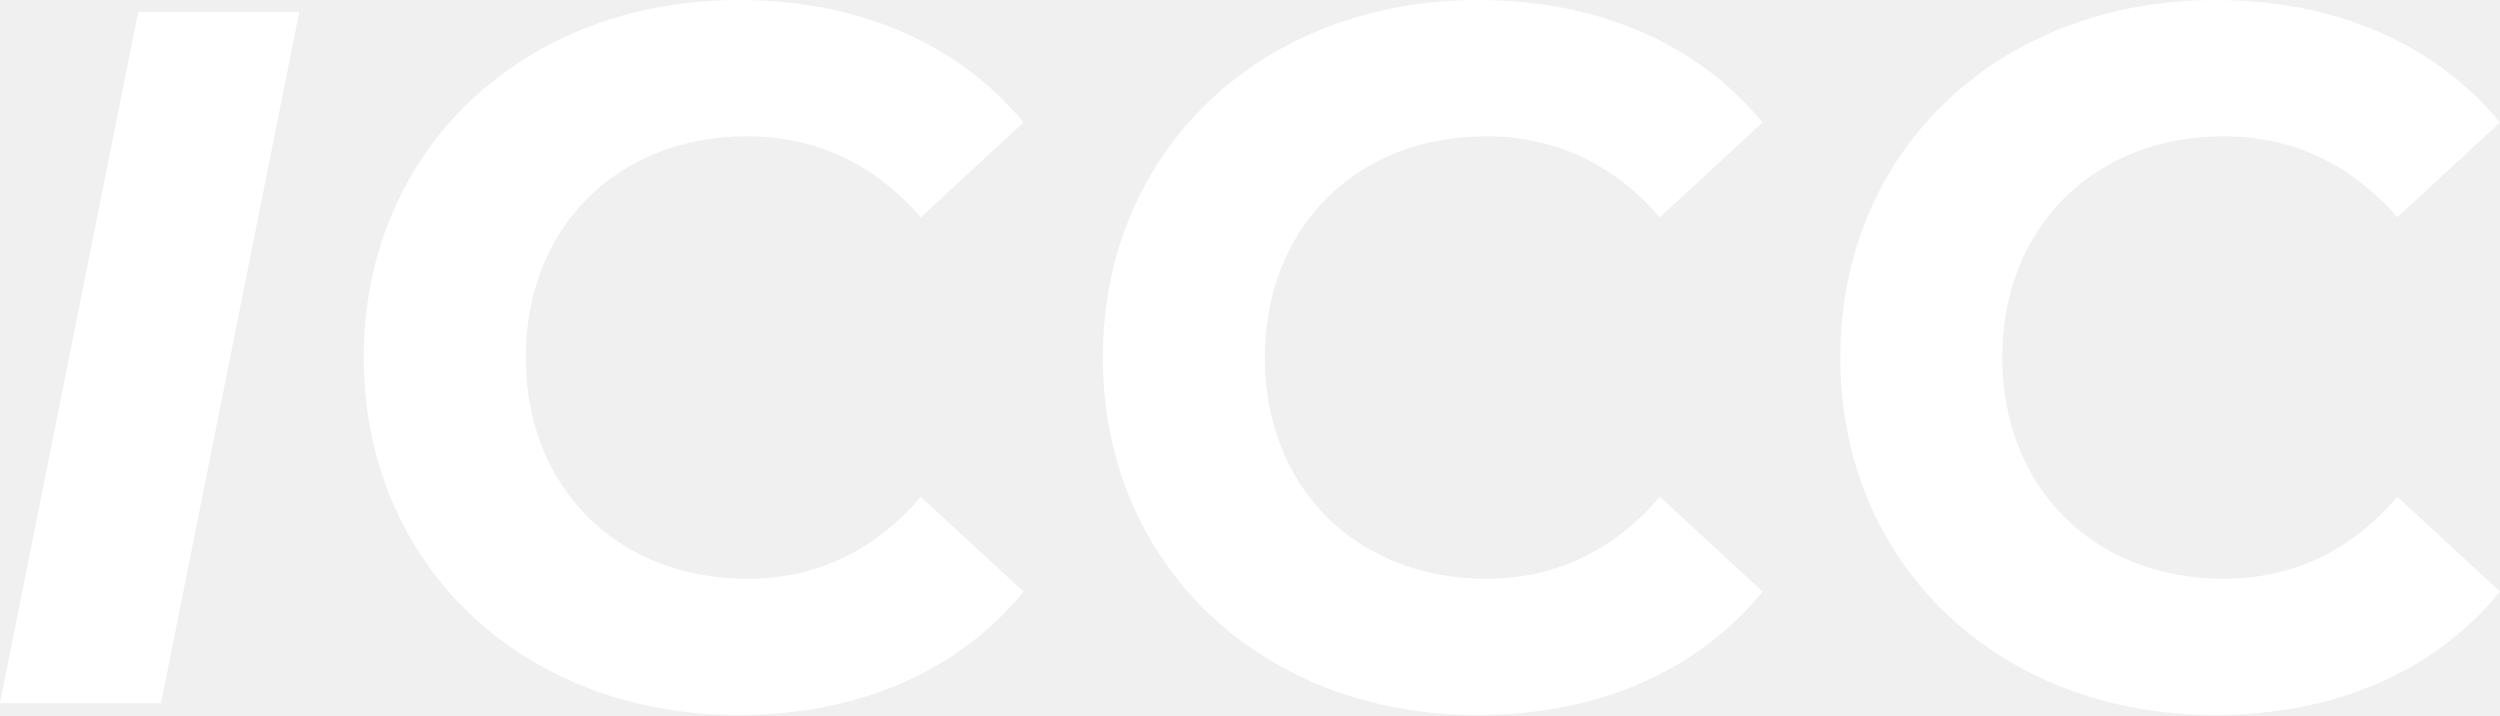
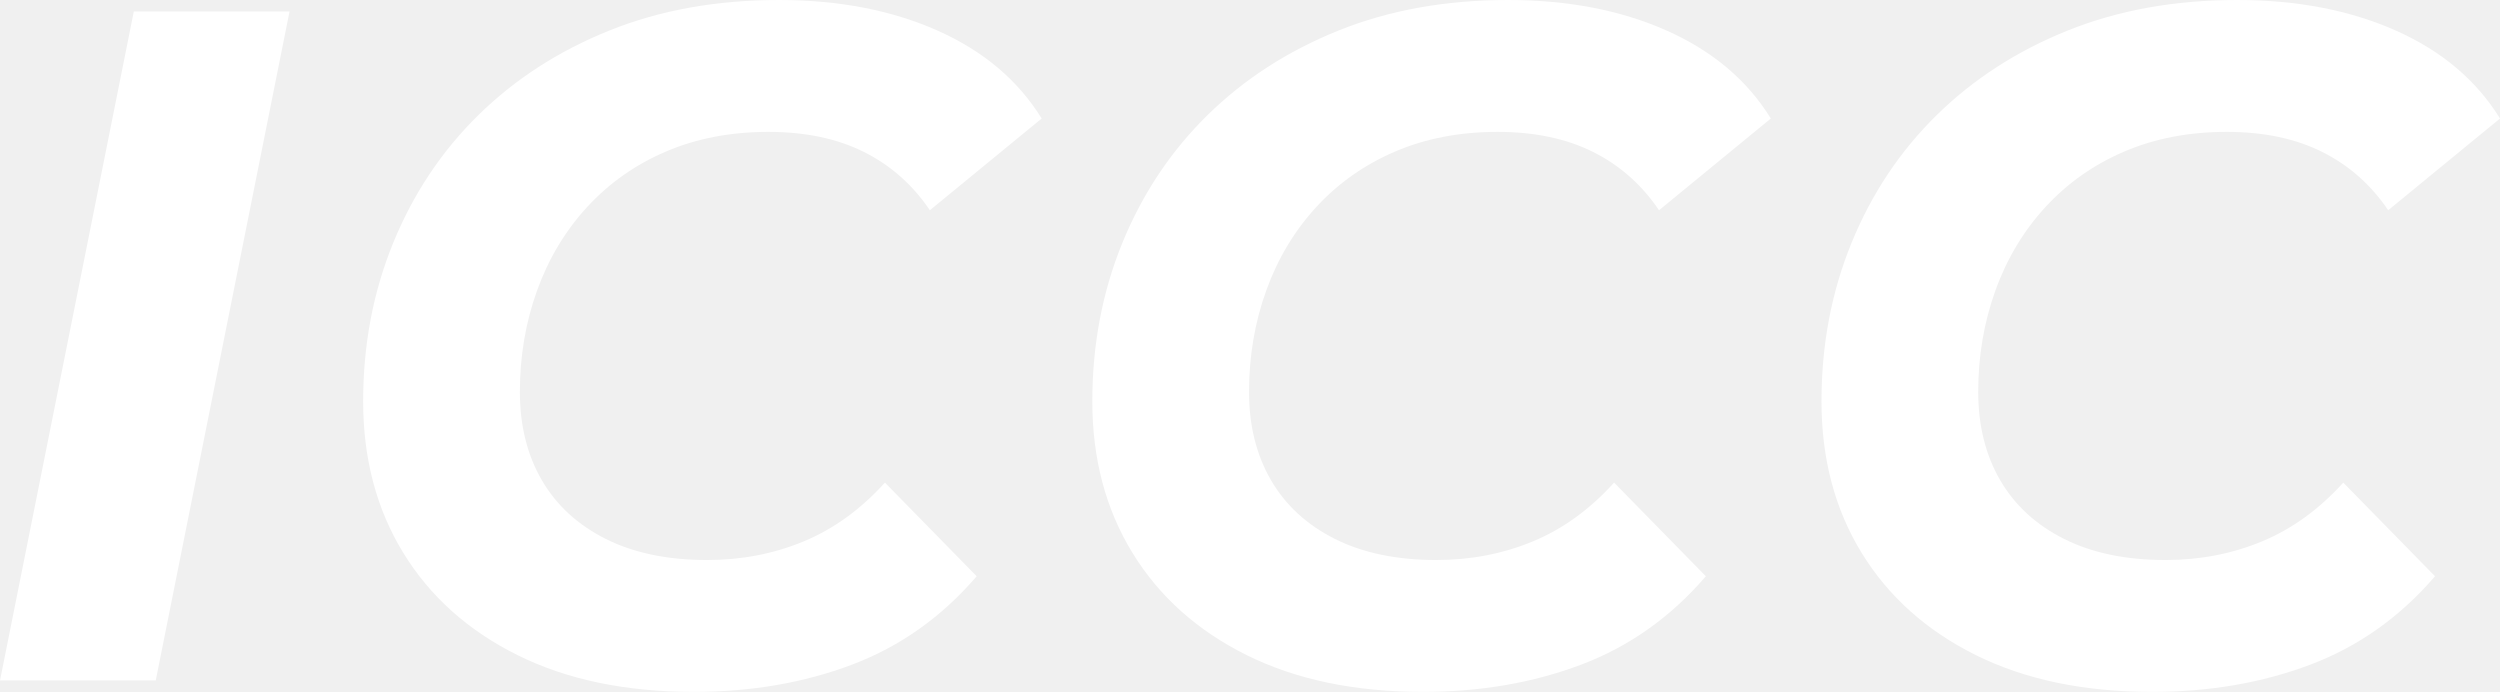
- <svg xmlns="http://www.w3.org/2000/svg" version="1.2" viewBox="0 0 1518.8 434.4" width="1518.8" height="434.4" id="svg1">
-   <defs id="defs1" />
-   <style id="style1">
- 		.s0 { fill: #000000 } 
- 	</style>
-   <path id="ICCC" class="s0" aria-label="ICCC" d="m 0,427.2 h 97.8 l 84,-420 H 84 Z m 448.4,7.2 c 73.2,0 133.8,-26.4 173.4,-75 l -62.4,-57.6 c -28.2,33 -63.6,49.8 -105.6,49.8 -78.6,0 -134.4,-55.2 -134.4,-134.4 0,-79.2 55.8,-134.4 134.4,-134.4 42,0 77.4,16.8 105.6,49.2 L 621.8,74.4 C 582.2,26.4 521.6,0 449,0 318.2,0 221,90.6 221,217.2 c 0,126.6 97.2,217.2 227.4,217.2 z m 449,0 c 73.2,0 133.8,-26.4 173.4,-75 l -62.4,-57.6 c -28.2,33 -63.6,49.8 -105.6,49.8 -78.6,0 -134.4,-55.2 -134.4,-134.4 0,-79.2 55.8,-134.4 134.4,-134.4 42,0 77.4,16.8 105.6,49.2 l 62.4,-57.6 C 1031.2,26.4 970.6,0 898,0 767.2,0 670,90.6 670,217.2 c 0,126.6 97.2,217.2 227.4,217.2 z m 448,0 c 73.2,0 133.8,-26.4 173.4,-75 l -62.4,-57.6 c -28.2,33 -63.6,49.8 -105.6,49.8 -78.6,0 -134.4,-55.2 -134.4,-134.4 0,-79.2 55.8,-134.4 134.4,-134.4 42,0 77.4,16.8 105.6,49.2 l 62.4,-57.6 C 1479.2,26.4 1418.6,0 1346,0 c -130.8,0 -228,90.6 -228,217.2 0,126.6 97.2,217.2 227.4,217.2 z" style="fill:#ffffff;fill-opacity:1;stroke:none" />
-   <path id="ICCCI   " class="s0" aria-label="ICCCI   " d="m -75.7,2651.2 h 48.9 l 42,-210 h -48.9 z m 223.7,3.6 c 36.6,0 66.9,-13.2 86.7,-37.5 l -31.2,-28.8 c -14.1,16.5 -31.8,24.9 -52.8,24.9 -39.3,0 -67.2,-27.6 -67.2,-67.2 0,-39.6 27.9,-67.2 67.2,-67.2 21,0 38.7,8.4 52.8,24.6 l 31.2,-28.8 c -19.8,-24 -50.1,-37.2 -86.4,-37.2 -65.4,0 -114,45.3 -114,108.6 0,63.3 48.6,108.6 113.7,108.6 z m 225,0 c 36.6,0 66.9,-13.2 86.7,-37.5 l -31.2,-28.8 c -14.1,16.5 -31.8,24.9 -52.8,24.9 -39.3,0 -67.2,-27.6 -67.2,-67.2 0,-39.6 27.9,-67.2 67.2,-67.2 21,0 38.7,8.4 52.8,24.6 l 31.2,-28.8 c -19.8,-24 -50.1,-37.2 -86.4,-37.2 -65.4,0 -114,45.3 -114,108.6 0,63.3 48.6,108.6 113.7,108.6 z m 224,0 c 36.6,0 66.9,-13.2 86.7,-37.5 l -31.2,-28.8 c -14.1,16.5 -31.8,24.9 -52.8,24.9 -39.3,0 -67.2,-27.6 -67.2,-67.2 0,-39.6 27.9,-67.2 67.2,-67.2 21,0 38.7,8.4 52.8,24.6 l 31.2,-28.8 c -19.8,-24 -50.1,-37.2 -86.4,-37.2 -65.4,0 -114,45.3 -114,108.6 0,63.3 48.6,108.6 113.7,108.6 z m 127.9,-3.6 h 6 l 42,-210 h -6 z" style="stroke:none" />
-   <path id="IMPERIAL COLLEGE CYCLING CLUB" class="s0" aria-label="IMPERIAL COLLEGE CYCLING CLUB" d="m 794.8,2527.2 h 11.6 v -86.8 h -11.6 z m 125.5,0 -0.1,-86.8 h -9.5 l -33.5,61 -33.9,-61 h -9.5 v 86.8 h 11.1 v -62.9 l 29.4,52.4 h 5.4 l 29.3,-52.8 0.2,63.3 z m 60.1,-86.8 h -31.7 v 86.8 h 11.7 v -26.3 h 20 c 21.2,0 34,-11.4 34,-30.3 0,-18.8 -12.8,-30.2 -34,-30.2 z m -0.3,49.7 h -19.7 v -38.9 h 19.7 c 14.9,0 22.6,7 22.6,19.4 0,12.4 -7.7,19.5 -22.6,19.5 z m 66.3,26.3 v -28 h 40.7 v -10.6 h -40.7 v -26.6 h 45.7 v -10.8 h -57.4 v 86.8 h 59 v -10.8 z m 136.4,10.8 -19.3,-29.1 c 11.4,-4.4 17.9,-14.1 17.9,-27.5 0,-18.8 -12.7,-30.2 -33.9,-30.2 h -31.7 v 86.8 h 11.6 v -26.4 h 20.1 c 1.8,0 3.5,-0.1 5.1,-0.3 l 17.6,26.7 z m -35.7,-37 h -19.7 v -39 h 19.7 c 14.9,0 22.7,7 22.7,19.4 0,12.4 -7.8,19.6 -22.7,19.6 z m 56.7,37 h 11.6 v -86.8 h -11.6 z m 100.7,0 h 12.2 l -36.9,-86.8 h -11.5 l -36.8,86.8 h 11.9 l 9,-21.7 h 43.2 z m -48.1,-31.6 17.5,-42.6 17.5,42.6 z m 75.4,31.6 h 55.6 v -10.8 h -44 v -76 h -11.6 z m 143.3,1 c 12.7,0 23.6,-4.7 31,-13.7 l -7.5,-7.8 c -6.3,7.1 -13.9,10.4 -22.9,10.4 -18.3,0 -31.9,-14.1 -31.9,-33.3 0,-19.2 13.6,-33.4 31.9,-33.4 9,0 16.6,3.2 22.9,10.3 l 7.5,-7.8 c -7.4,-8.9 -18.3,-13.5 -30.8,-13.5 -24.8,0 -43.1,18.7 -43.1,44.4 0,25.6 18.3,44.4 42.9,44.4 z m 86.4,0 c 24.7,0 43.1,-18.9 43.1,-44.4 0,-25.6 -18.4,-44.4 -43.1,-44.4 -25,0 -43.3,18.9 -43.3,44.4 0,25.4 18.3,44.4 43.3,44.4 z m 0,-11.1 c -18.2,0 -31.7,-14.1 -31.7,-33.3 0,-19.2 13.5,-33.4 31.7,-33.4 18,0 31.5,14.2 31.5,33.4 0,19.2 -13.5,33.3 -31.5,33.3 z m 64.3,10.1 h 55.6 v -10.8 h -44 v -76 h -11.6 z m 73,0 h 55.6 v -10.8 h -44 v -76 h -11.6 z m 83.6,-10.8 v -28.1 h 40.8 v -10.5 h -40.8 v -26.7 h 45.8 v -10.7 h -57.4 v 86.8 h 59 v -10.8 z m 125.7,-4.9 c -5.8,4 -12.2,5.6 -19.1,5.6 -18.7,0 -32.2,-14.2 -32.2,-33.3 0,-19.4 13.5,-33.4 32.4,-33.4 9.1,0 16.8,3.1 23.5,10 l 7.2,-7.6 c -7.4,-8.9 -18.3,-13.4 -31.2,-13.4 -25.2,0 -43.6,18.7 -43.6,44.4 0,25.6 18.4,44.4 43.4,44.4 11.3,0 22.6,-3.8 30.7,-11.1 v -33.8 h -11.1 z m 48.3,4.8 v -28 h 40.7 v -10.6 h -40.7 v -26.6 h 45.7 v -10.8 h -57.3 v 86.8 h 59 v -10.8 z M 831.1,2651.1 c 12.6,0 23.6,-4.7 31,-13.7 l -7.6,-7.8 c -6.2,7.1 -13.9,10.4 -22.8,10.4 -18.4,0 -32,-14.1 -32,-33.3 0,-19.2 13.6,-33.4 32,-33.4 8.9,0 16.6,3.2 22.8,10.3 l 7.6,-7.8 c -7.4,-8.9 -18.4,-13.5 -30.9,-13.5 -24.7,0 -43.1,18.7 -43.1,44.4 0,25.7 18.4,44.4 43,44.4 z m 113,-87.8 h -11.5 l -26.1,45.7 -26,-45.7 h -12.4 l 32.3,56.5 v 30.3 h 11.5 v -30 z m 47.9,87.8 c 12.7,0 23.6,-4.7 31,-13.7 l -7.5,-7.8 c -6.3,7.1 -14,10.4 -22.9,10.4 -18.4,0 -31.9,-14.1 -31.9,-33.3 0,-19.2 13.5,-33.4 31.9,-33.4 8.9,0 16.6,3.2 22.9,10.3 l 7.5,-7.8 c -7.4,-8.9 -18.3,-13.5 -30.9,-13.5 -24.7,0 -43.1,18.7 -43.1,44.4 0,25.6 18.4,44.4 43,44.4 z m 51.7,-1 h 55.6 v -10.8 h -44 v -76 h -11.6 z m 72,0 h 11.6 v -86.8 h -11.6 z m 98.3,-86.8 v 64.7 l -48.8,-64.7 h -9.5 v 86.8 h 11.6 v -64.8 l 48.7,64.8 h 9.6 v -86.8 z m 95,71.1 c -5.8,4 -12.2,5.6 -19.1,5.6 -18.6,0 -32.2,-14.2 -32.2,-33.3 0,-19.4 13.6,-33.4 32.4,-33.4 9.1,0 16.8,3.1 23.5,10.1 l 7.2,-7.7 c -7.4,-8.8 -18.3,-13.4 -31.2,-13.4 -25.2,0 -43.5,18.7 -43.5,44.4 0,25.6 18.3,44.4 43.3,44.4 11.3,0 22.6,-3.8 30.7,-11.1 v -33.8 H 1309 Z m 108,16.6 c 12.7,0 23.6,-4.7 31,-13.7 l -7.5,-7.8 c -6.3,7.1 -14,10.4 -22.9,10.4 -18.3,0 -31.9,-14.1 -31.9,-33.3 0,-19.2 13.6,-33.4 31.9,-33.4 8.9,0 16.6,3.3 22.9,10.3 l 7.5,-7.8 c -7.4,-8.9 -18.3,-13.5 -30.9,-13.5 -24.7,0 -43,18.7 -43,44.4 0,25.7 18.3,44.4 42.9,44.4 z m 51.7,-1 h 55.6 v -10.8 h -44 v -76 h -11.6 z m 104.6,1 c 21.5,0 34.4,-13.3 34.4,-38.5 v -49.3 h -11.2 v 48.8 c 0,19.3 -8.4,27.9 -23,27.9 -14.7,0 -22.9,-8.6 -22.9,-27.9 v -48.8 H 1539 v 49.3 c 0,25.2 13,38.5 34.3,38.5 z m 116.1,-46 c 6.4,-3.4 10.9,-10 10.9,-19.4 0,-14 -10.5,-22.4 -29.2,-22.4 h -36.4 v 86.8 h 38.8 c 20.5,0 31.1,-8.6 31.1,-23.5 0,-11.5 -6.1,-18.8 -15.2,-21.5 z m -19.3,-31.8 c 11.8,0 18.6,4.7 18.6,13.9 0,9.2 -6.8,13.9 -18.6,13.9 h -23.8 v -27.8 z m 2.9,66.7 h -26.7 V 2611 h 26.7 c 12.9,0 19.8,4.5 19.8,14.6 0,10 -6.9,14.3 -19.8,14.3 z" style="stroke:none" />
-   <path id="IMPERIAL COLLEGE CYCLING CLUB  " class="s0" aria-label="IMPERIAL COLLEGE CYCLING CLUB  " d="m 465.6,1592.2 h 20.8 v -112 h -20.8 z m 173.6,0 -0.2,-112 h -17.1 l -43.7,74.2 -44.4,-74.2 h -17.2 v 112 h 19.9 v -73.3 l 36.8,60.5 h 9.3 l 36.8,-61.4 0.1,74.2 z m 76.5,-112 h -46 v 112 h 20.8 v -32.3 h 25.2 c 29.5,0 47.7,-15.2 47.7,-39.9 0,-24.8 -18.2,-39.8 -47.7,-39.8 z m -0.9,62.1 h -24.3 v -44.5 h 24.3 c 18.2,0 27.7,8.2 27.7,22.2 0,14.1 -9.5,22.3 -27.7,22.3 z m 89.7,32.5 v -30.9 h 54 v -17.1 h -54 v -29.2 h 60.9 v -17.4 h -81.7 v 112 h 84 v -17.4 z m 182.8,17.4 -25.7,-36.8 c 15.2,-5.9 23.8,-18.4 23.8,-35.4 0,-24.8 -18.2,-39.8 -47.7,-39.8 h -46 v 112 h 20.8 v -32.6 h 25.2 c 1.5,0 2.9,0 4.4,-0.2 l 22.8,32.8 z M 964.5,1520 c 0,14.1 -9.5,22.4 -27.7,22.4 h -24.3 v -44.6 h 24.3 c 18.2,0 27.7,8.2 27.7,22.2 z m 44.2,72.2 h 20.8 v -112 h -20.8 z m 134.8,0 h 21.8 l -50.6,-112 h -20.5 l -50.4,112 h 21.5 l 11,-25.9 h 56 z m -60.2,-42.3 21,-48.9 21.1,48.9 z m 95.3,42.3 h 79.4 v -17.6 h -58.6 v -94.4 h -20.8 z m 191.9,1.6 c 18.4,0 34.1,-6.6 44.5,-18.7 l -13.5,-12.8 c -8.1,8.9 -18.2,13.2 -29.9,13.2 -23.2,0 -40,-16.3 -40,-39.3 0,-23.1 16.8,-39.4 40,-39.4 11.7,0 21.8,4.3 29.9,13.1 l 13.5,-12.6 c -10.4,-12.2 -26.1,-18.7 -44.4,-18.7 -34.4,0 -60,24.1 -60,57.6 0,33.4 25.6,57.6 59.9,57.6 z m 114.5,0 c 34.7,0 60.3,-24.3 60.3,-57.6 0,-33.3 -25.6,-57.6 -60.3,-57.6 -34.8,0 -60.4,24.5 -60.4,57.6 0,33.1 25.6,57.6 60.4,57.6 z m 0,-18.3 c -22.6,0 -39.4,-16.4 -39.4,-39.3 0,-22.9 16.8,-39.4 39.4,-39.4 22.5,0 39.3,16.5 39.3,39.4 0,22.9 -16.8,39.3 -39.3,39.3 z m 82.6,16.7 h 79.4 v -17.6 h -58.6 v -94.4 h -20.8 z m 96,0 h 79.4 v -17.6 h -58.6 v -94.4 h -20.8 z m 116.8,-17.5 v -30.8 h 54.1 v -17.2 h -54.1 v -29.1 h 61 v -17.4 h -81.8 v 112 h 84 v -17.5 z m 161.7,-4.9 c -7.2,4.1 -15,5.7 -23,5.7 -23.7,0 -40.5,-16.6 -40.5,-39.3 0,-23.2 16.8,-39.4 40.6,-39.4 12,0 22.1,4 30.9,12.8 l 13.1,-12.8 c -10.5,-12 -26.2,-18.2 -44.9,-18.2 -35.1,0 -60.7,24.1 -60.7,57.6 0,33.4 25.6,57.6 60.4,57.6 15.8,0 32.1,-4.8 43.8,-14.3 v -44.6 h -19.7 z m 68.3,5 v -30.9 h 54.1 v -17.1 h -54.1 v -29.2 h 61 v -17.4 h -81.8 v 112 h 84 v -17.4 z m -1492.9,179 c 18.4,0 34.1,-6.6 44.5,-18.7 l -13.5,-12.8 c -8.1,8.9 -18.2,13.3 -29.9,13.3 -23.2,0 -40,-16.4 -40,-39.4 0,-23 16.8,-39.4 40,-39.4 11.7,0 21.8,4.4 29.9,13.2 l 13.5,-12.7 c -10.4,-12.1 -26.1,-18.7 -44.4,-18.7 -34.4,0 -60,24.2 -60,57.6 0,33.4 25.6,57.6 59.9,57.6 z m 155.3,-113.6 h -20.5 l -33.1,54.6 -32.8,-54.6 h -22.2 l 44,72.8 v 39.2 H 629 v -39.5 z m 60.6,113.6 c 18.4,0 34.1,-6.6 44.5,-18.7 l -13.4,-12.8 c -8.2,8.9 -18.3,13.2 -29.9,13.2 -23.2,0 -40,-16.3 -40,-39.3 0,-23.1 16.8,-39.4 40,-39.4 11.6,0 21.7,4.3 29.9,13.1 l 13.4,-12.6 c -10.4,-12.2 -26.1,-18.7 -44.3,-18.7 -34.4,0 -60,24.1 -60,57.6 0,33.4 25.6,57.6 59.8,57.6 z m 64.2,-1.6 H 877 v -17.6 h -58.6 v -94.4 h -20.8 z m 96,0 h 20.8 v -112 h -20.8 z m 129.9,-112 v 75.8 l -61.8,-75.8 h -17.1 v 112 h 20.6 v -75.9 l 61.8,75.9 h 17.1 v -112 z m 126.6,89.6 c -7.2,4.1 -15,5.7 -23,5.7 -23.7,0 -40.5,-16.6 -40.5,-39.3 0,-23.2 16.8,-39.4 40.6,-39.4 12,0 22.1,4 30.9,12.8 l 13.1,-12.8 c -10.5,-12 -26.2,-18.2 -44.9,-18.2 -35.1,0 -60.7,24.1 -60.7,57.6 0,33.4 25.6,57.6 60.4,57.6 15.8,0 32.1,-4.8 43.8,-14.3 v -44.6 h -19.7 z m 143.4,24 c 18.4,0 34.1,-6.6 44.5,-18.7 l -13.5,-12.8 c -8.1,8.9 -18.2,13.3 -29.9,13.3 -23.2,0 -40,-16.4 -40,-39.4 0,-23 16.8,-39.4 40,-39.4 11.7,0 21.8,4.4 29.9,13.2 l 13.5,-12.7 c -10.4,-12.1 -26.1,-18.7 -44.4,-18.7 -34.4,0 -60,24.2 -60,57.6 0,33.4 25.6,57.6 59.9,57.6 z m 64.1,-1.6 h 79.4 v -17.6 h -58.6 v -94.4 h -20.8 z m 143.2,1.6 c 30.6,0 49,-17.8 49,-50.4 v -63.2 h -20.5 v 62.4 c 0,23 -10.3,33 -28.3,33 -18.1,0 -28.5,-10 -28.5,-33 v -62.4 h -20.8 v 63.2 c 0,32.6 18.4,50.4 49.1,50.4 z M 1658,1694 c 8.6,-4.7 14.4,-13.2 14.4,-24.7 0,-17.7 -14.4,-29.1 -41.3,-29.1 h -52.5 v 112 h 55.7 c 28.8,0 43.9,-11.2 43.9,-30.4 0,-14.6 -8.2,-24 -20.2,-27.8 z m -29.1,-37.5 c 14.4,0 22.5,5.1 22.5,15.5 0,10.3 -8.1,15.4 -22.5,15.4 h -29.5 v -30.9 z m 4.2,79.4 h -33.6 v -32.3 h 33.6 c 15.7,0 24.2,4.9 24.2,16.1 0,11.2 -8.5,16.2 -24.2,16.2 z" style="fill:#ffffff;fill-opacity:1;stroke:none" />
-   <path id="I" class="s0" aria-label="I" d="m 377.1,1752.2 h 7.8 l 54.4,-272.1 h -7.8 z" style="fill:#ffffff;fill-opacity:1;stroke:none" />
+ <svg xmlns="http://www.w3.org/2000/svg" viewBox="29 -712 2616 724" role="img" aria-label="ICCC">
+   <path fill="#FFFFFF" d="M29 0 169 -700H332L192 0ZM755 12Q648 12 570.5 -26.5Q493 -65 451.0 -133.5Q409 -202 409 -292Q409 -381 440.5 -458.0Q472 -535 529.5 -591.5Q587 -648 666.5 -680.0Q746 -712 844 -712Q938 -712 1010.0 -680.0Q1082 -648 1119 -588L1002 -492Q975 -532 933.0 -553.0Q891 -574 833 -574Q774 -574 726.0 -553.5Q678 -533 643.5 -495.5Q609 -458 591.0 -408.0Q573 -358 573 -302Q573 -249 596.0 -209.5Q619 -170 663.0 -148.0Q707 -126 769 -126Q823 -126 870.0 -145.5Q917 -165 955 -207L1051 -109Q996 -45 920.5 -16.5Q845 12 755 12ZM1518 12Q1411 12 1333.5 -26.5Q1256 -65 1214.0 -133.5Q1172 -202 1172 -292Q1172 -381 1203.5 -458.0Q1235 -535 1292.5 -591.5Q1350 -648 1429.5 -680.0Q1509 -712 1607 -712Q1701 -712 1773.0 -680.0Q1845 -648 1882 -588L1765 -492Q1738 -532 1696.0 -553.0Q1654 -574 1596 -574Q1537 -574 1489.0 -553.5Q1441 -533 1406.5 -495.5Q1372 -458 1354.0 -408.0Q1336 -358 1336 -302Q1336 -249 1359.0 -209.5Q1382 -170 1426.0 -148.0Q1470 -126 1532 -126Q1586 -126 1633.0 -145.5Q1680 -165 1718 -207L1814 -109Q1759 -45 1683.5 -16.5Q1608 12 1518 12ZM2281 12Q2174 12 2096.5 -26.5Q2019 -65 1977.0 -133.5Q1935 -202 1935 -292Q1935 -381 1966.5 -458.0Q1998 -535 2055.5 -591.5Q2113 -648 2192.5 -680.0Q2272 -712 2370 -712Q2464 -712 2536.0 -680.0Q2608 -648 2645 -588L2528 -492Q2501 -532 2459.0 -553.0Q2417 -574 2359 -574Q2300 -574 2252.0 -553.5Q2204 -533 2169.5 -495.5Q2135 -458 2117.0 -408.0Q2099 -358 2099 -302Q2099 -249 2122.0 -209.5Q2145 -170 2189.0 -148.0Q2233 -126 2295 -126Q2349 -126 2396.0 -145.5Q2443 -165 2481 -207L2577 -109Q2522 -45 2446.5 -16.5Q2371 12 2281 12Z" />
</svg>
